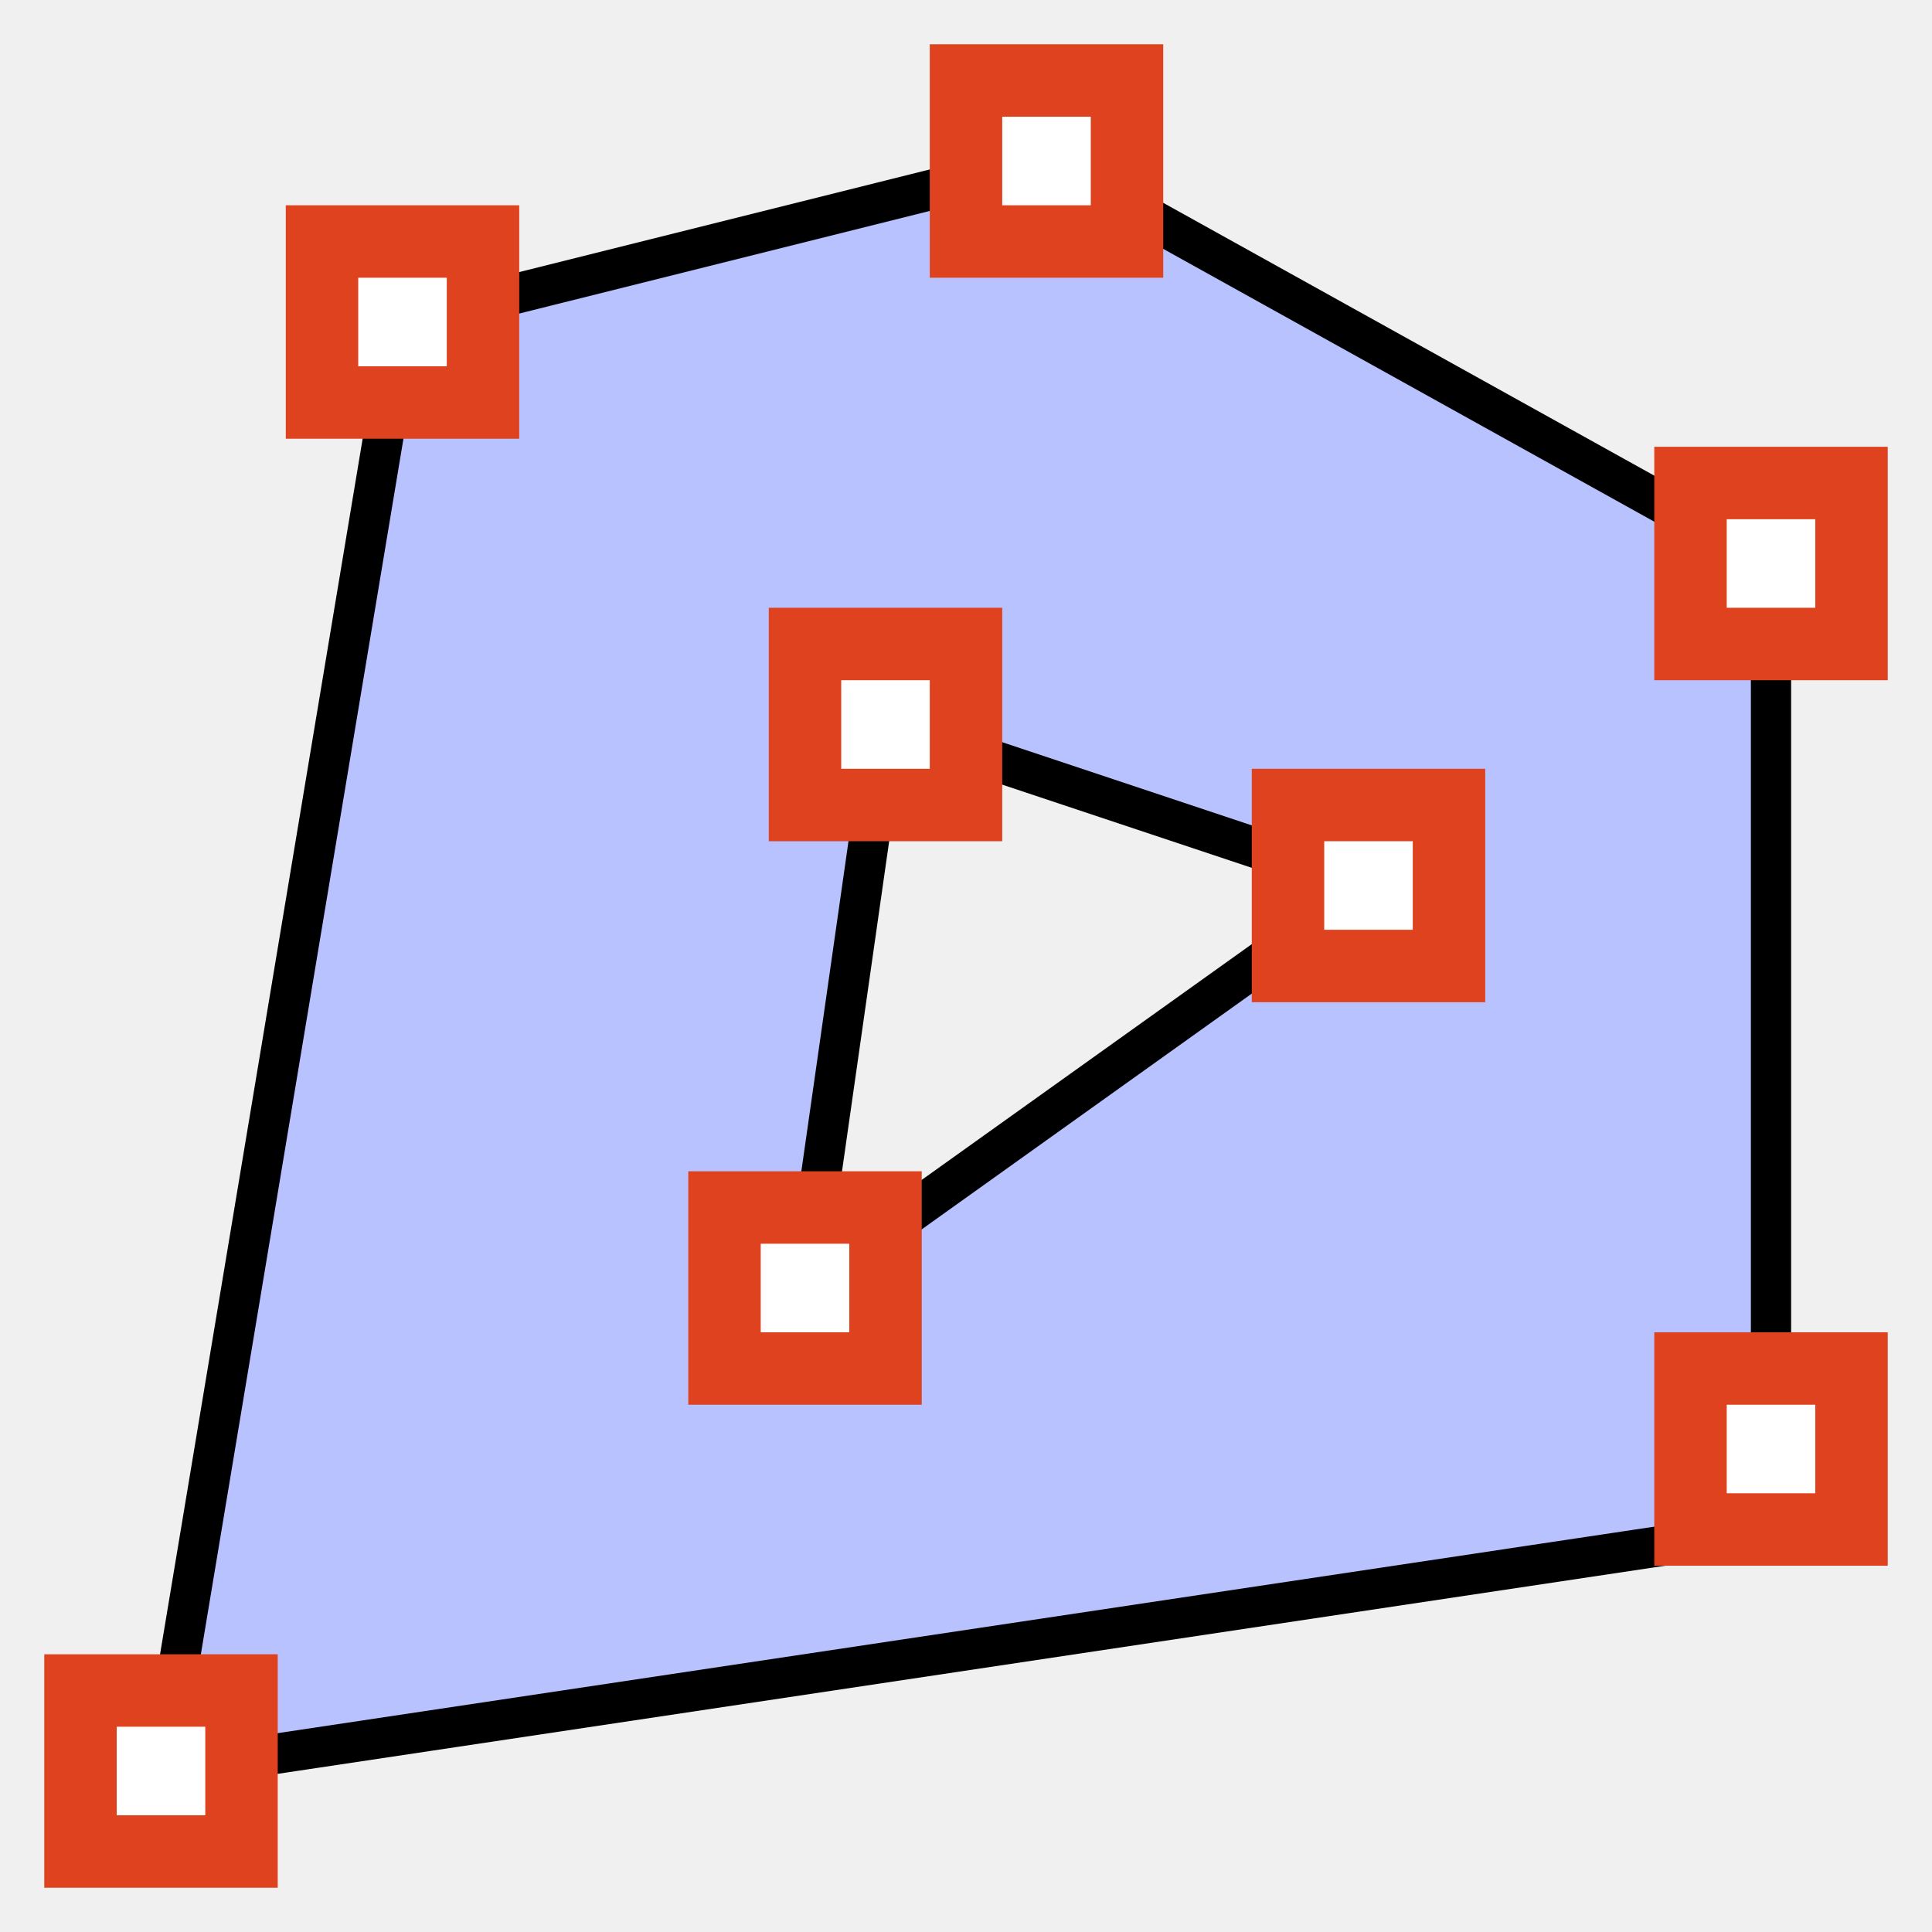
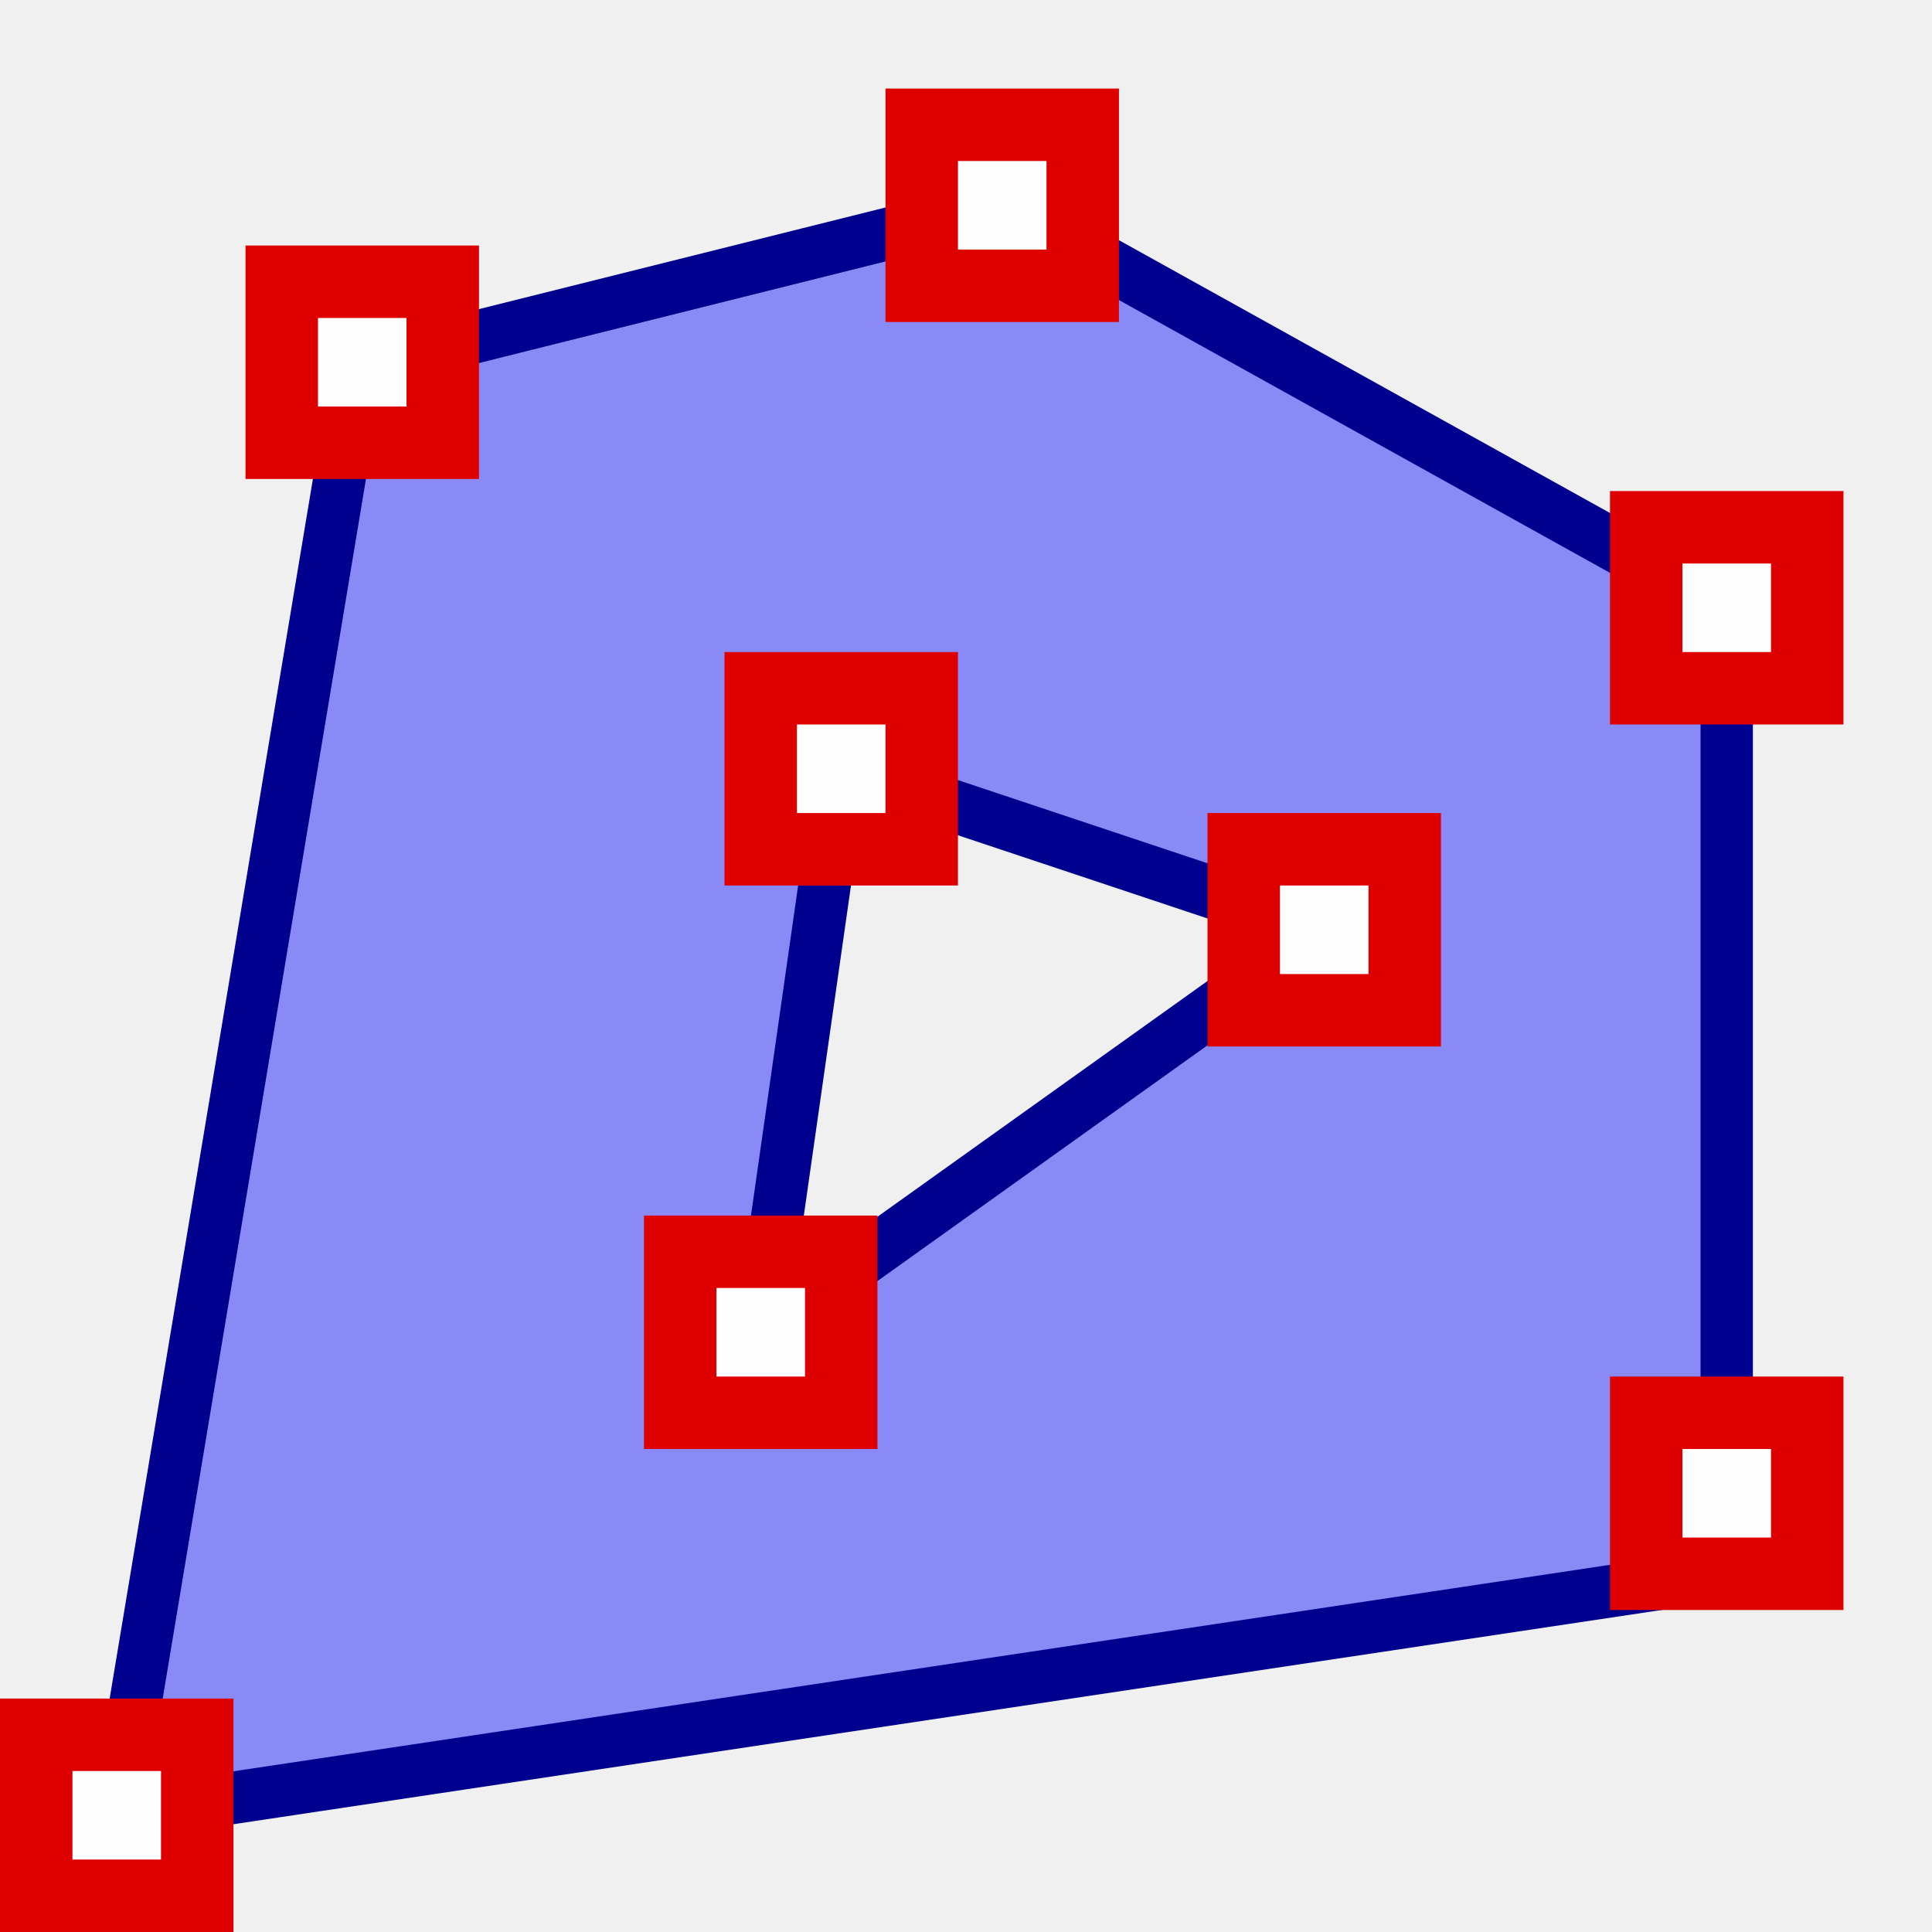
- <svg xmlns="http://www.w3.org/2000/svg" width="24" height="24" id="svg2" version="1.1">
+ <svg xmlns="http://www.w3.org/2000/svg" width="48" height="48" id="svg2" version="1.1">
  <defs id="defs4">
    </defs>
-   <g id="layer1" transform="translate(0,-1028.362)">
-     <path style="fill:#b8c2ff;stroke:#000000;stroke-width:0.5;stroke-linecap:butt;stroke-linejoin:round;stroke-opacity:1;stroke-miterlimit:4;stroke-dasharray:none;fill-opacity:1;marker-mid:none" d="M 13 2 L 5 4 L 2 22 L 22 19 L 22 7 L 13 2 z M 11 9 L 17 11 L 10 16 L 11 9 z " transform="translate(0,1028.362)" id="path3667" />
-     <rect style="fill:#ffffff;fill-opacity:1;stroke:#df421e;stroke-width:0.9;stroke-miterlimit:4;stroke-opacity:1;stroke-dasharray:none" id="rect2816" width="2" height="2" x="4" y="1031.362" />
-     <rect style="fill:#ffffff;fill-opacity:1;stroke:#df421e;stroke-width:0.9;stroke-miterlimit:4;stroke-opacity:1;stroke-dasharray:none" id="rect2816-7" width="2" height="2" x="12" y="1029.362" />
-     <rect style="fill:#ffffff;fill-opacity:1;stroke:#df421e;stroke-width:0.9;stroke-miterlimit:4;stroke-opacity:1;stroke-dasharray:none" id="rect2816-73" width="2" height="2" x="21" y="1034.362" />
-     <rect style="fill:#ffffff;fill-opacity:1;stroke:#df421e;stroke-width:0.9;stroke-miterlimit:4;stroke-opacity:1;stroke-dasharray:none" id="rect2816-6" width="2" height="2" x="21" y="1045.362" />
-     <rect style="fill:#ffffff;fill-opacity:1;stroke:#df421e;stroke-width:0.9;stroke-miterlimit:4;stroke-opacity:1;stroke-dasharray:none" id="rect2816-9" width="2" height="2" x="1" y="1049.362" ry="0" />
-     <rect style="fill:#ffffff;fill-opacity:1;stroke:#df421e;stroke-width:0.9;stroke-miterlimit:4;stroke-opacity:1;stroke-dasharray:none" id="rect2816-7-2" width="2" height="2" x="16" y="1038.362" />
-     <rect style="fill:#ffffff;fill-opacity:1;stroke:#df421e;stroke-width:0.9;stroke-miterlimit:4;stroke-opacity:1;stroke-dasharray:none" id="rect2816-7-3" width="2" height="2" x="10" y="1036.362" />
-     <rect style="fill:#ffffff;fill-opacity:1;stroke:#df421e;stroke-width:0.9;stroke-miterlimit:4;stroke-opacity:1;stroke-dasharray:none" id="rect2816-7-8" width="2" height="2" x="9" y="1043.362" />
+   <g id="layer1" transform="translate(10.9,-1015.262)">
+     <path style="fill:#0000ff;fill-opacity:0.422;stroke:#00008f;stroke-width:1.3;stroke-linecap:butt;stroke-linejoin:round;stroke-miterlimit:4;stroke-opacity:1;stroke-dasharray:none;marker-mid:none" d="m 14,1020.362 -16,4 -6,36 40,-6 0,-24 -18,-10 z m -4,14 12,4 -14,10 2,-14 z" id="path3667" />
+     <rect style="fill:#fefefe;fill-opacity:1;stroke:#de0000;stroke-width:1.8;stroke-miterlimit:4;stroke-opacity:1;stroke-dasharray:none;color:#000000;fill-rule:nonzero;stroke-linecap:butt;stroke-linejoin:miter;stroke-dashoffset:0;marker:none;visibility:visible;display:inline;overflow:visible;enable-background:accumulate" id="rect2816" width="4" height="4" x="-3.9" y="1022.262" />
+     <rect style="fill:#fefefe;fill-opacity:1;stroke:#de0000;stroke-width:1.8;stroke-miterlimit:4;stroke-opacity:1;stroke-dasharray:none;color:#000000;fill-rule:nonzero;stroke-linecap:butt;stroke-linejoin:miter;stroke-dashoffset:0;marker:none;visibility:visible;display:inline;overflow:visible;enable-background:accumulate" id="rect2816-7" width="4" height="4" x="12" y="1018.362" />
+     <rect style="fill:#fefefe;fill-opacity:1;stroke:#de0000;stroke-width:1.8;stroke-miterlimit:4;stroke-opacity:1;stroke-dasharray:none" id="rect2816-73" width="4" height="4" x="30" y="1028.362" />
+     <rect style="fill:#fefefe;fill-opacity:1;stroke:#de0000;stroke-width:1.8;stroke-miterlimit:4;stroke-opacity:1;stroke-dasharray:none;color:#000000;fill-rule:nonzero;stroke-linecap:butt;stroke-linejoin:miter;stroke-dashoffset:0;marker:none;visibility:visible;display:inline;overflow:visible;enable-background:accumulate" id="rect2816-6" width="4" height="4" x="30" y="1050.362" />
+     <rect style="fill:#fefefe;fill-opacity:1;stroke:#de0000;stroke-width:1.8;stroke-miterlimit:4;stroke-opacity:1;stroke-dasharray:none;color:#000000;fill-rule:nonzero;stroke-linecap:butt;stroke-linejoin:miter;stroke-dashoffset:0;marker:none;visibility:visible;display:inline;overflow:visible;enable-background:accumulate" id="rect2816-9" width="4" height="4" x="-10" y="1058.362" ry="0" />
+     <rect style="fill:#fefefe;fill-opacity:1;stroke:#de0000;stroke-width:1.8;stroke-miterlimit:4;stroke-opacity:1;stroke-dasharray:none;color:#000000;fill-rule:nonzero;stroke-linecap:butt;stroke-linejoin:miter;stroke-dashoffset:0;marker:none;visibility:visible;display:inline;overflow:visible;enable-background:accumulate" id="rect2816-7-2" width="4" height="4" x="20" y="1036.362" />
+     <rect style="fill:#fefefe;fill-opacity:1;stroke:#de0000;stroke-width:1.8;stroke-miterlimit:4;stroke-opacity:1;stroke-dasharray:none;color:#000000;fill-rule:nonzero;stroke-linecap:butt;stroke-linejoin:miter;stroke-dashoffset:0;marker:none;visibility:visible;display:inline;overflow:visible;enable-background:accumulate" id="rect2816-7-3" width="4" height="4" x="8" y="1032.362" />
+     <rect style="fill:#fefefe;fill-opacity:1;stroke:#de0000;stroke-width:1.8;stroke-miterlimit:4;stroke-opacity:1;stroke-dasharray:none;color:#000000;fill-rule:nonzero;stroke-linecap:butt;stroke-linejoin:miter;stroke-dashoffset:0;marker:none;visibility:visible;display:inline;overflow:visible;enable-background:accumulate" id="rect2816-7-8" width="4" height="4" x="6" y="1046.362" />
  </g>
</svg>
